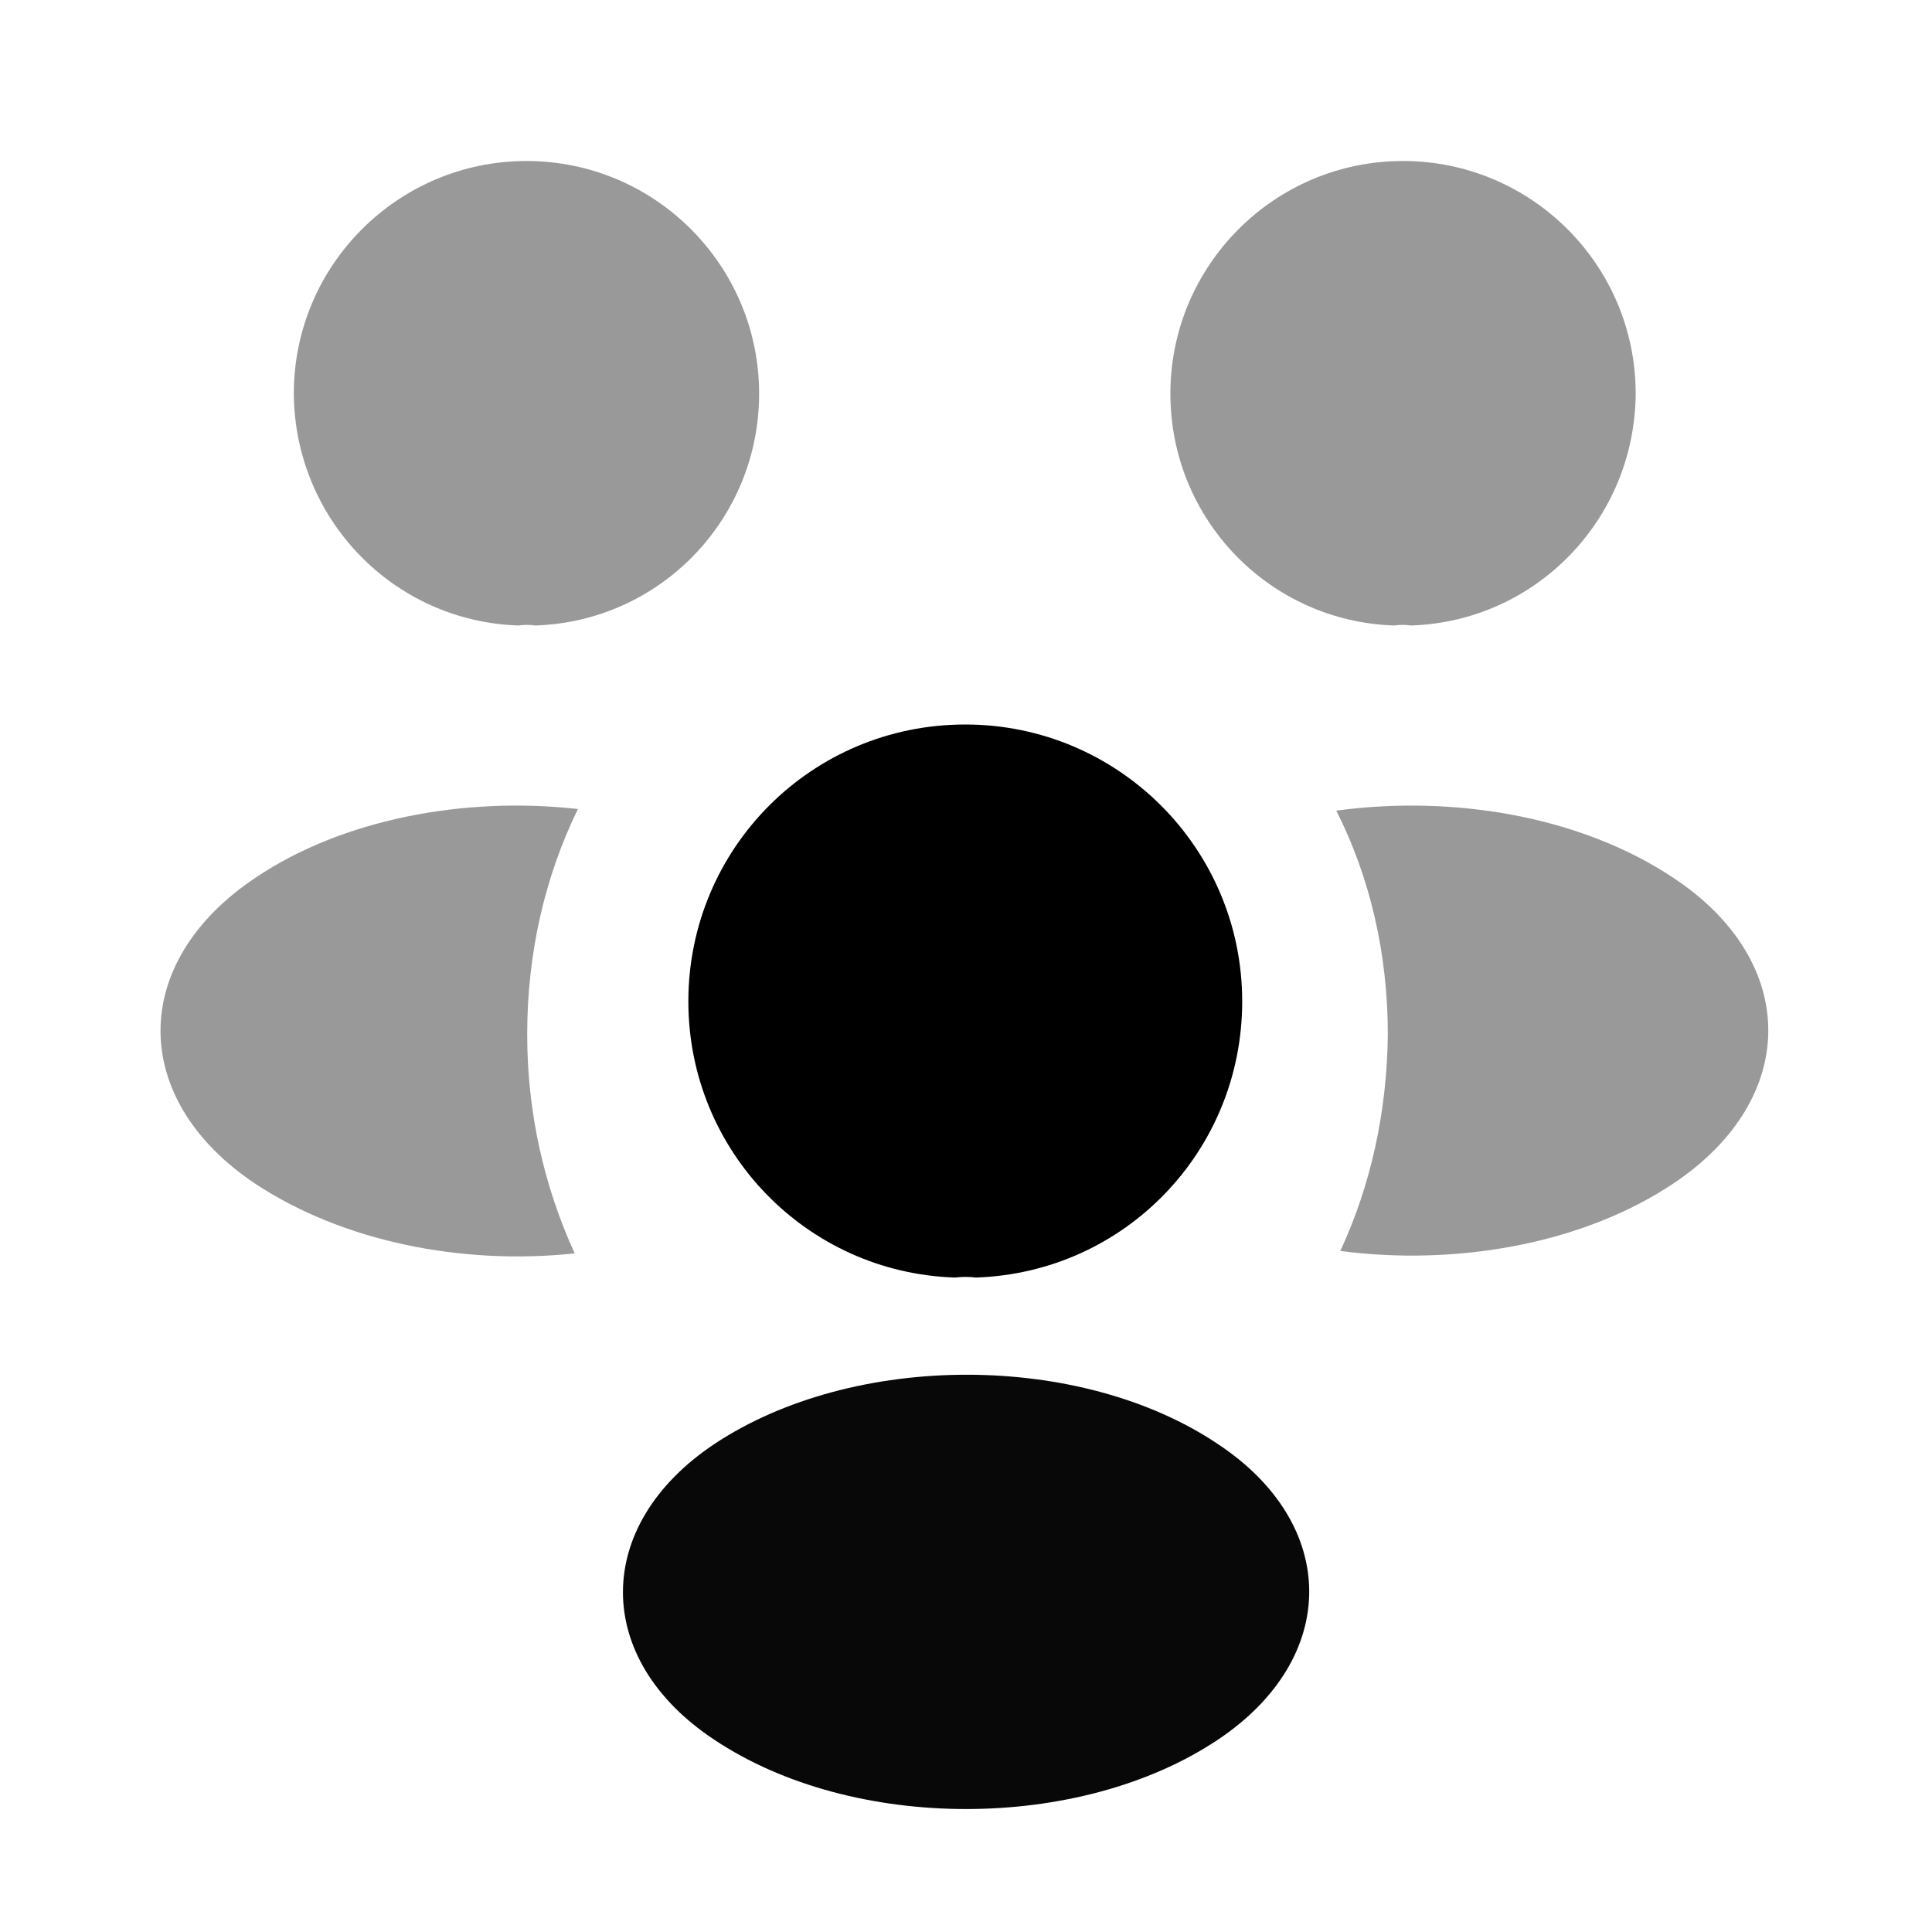
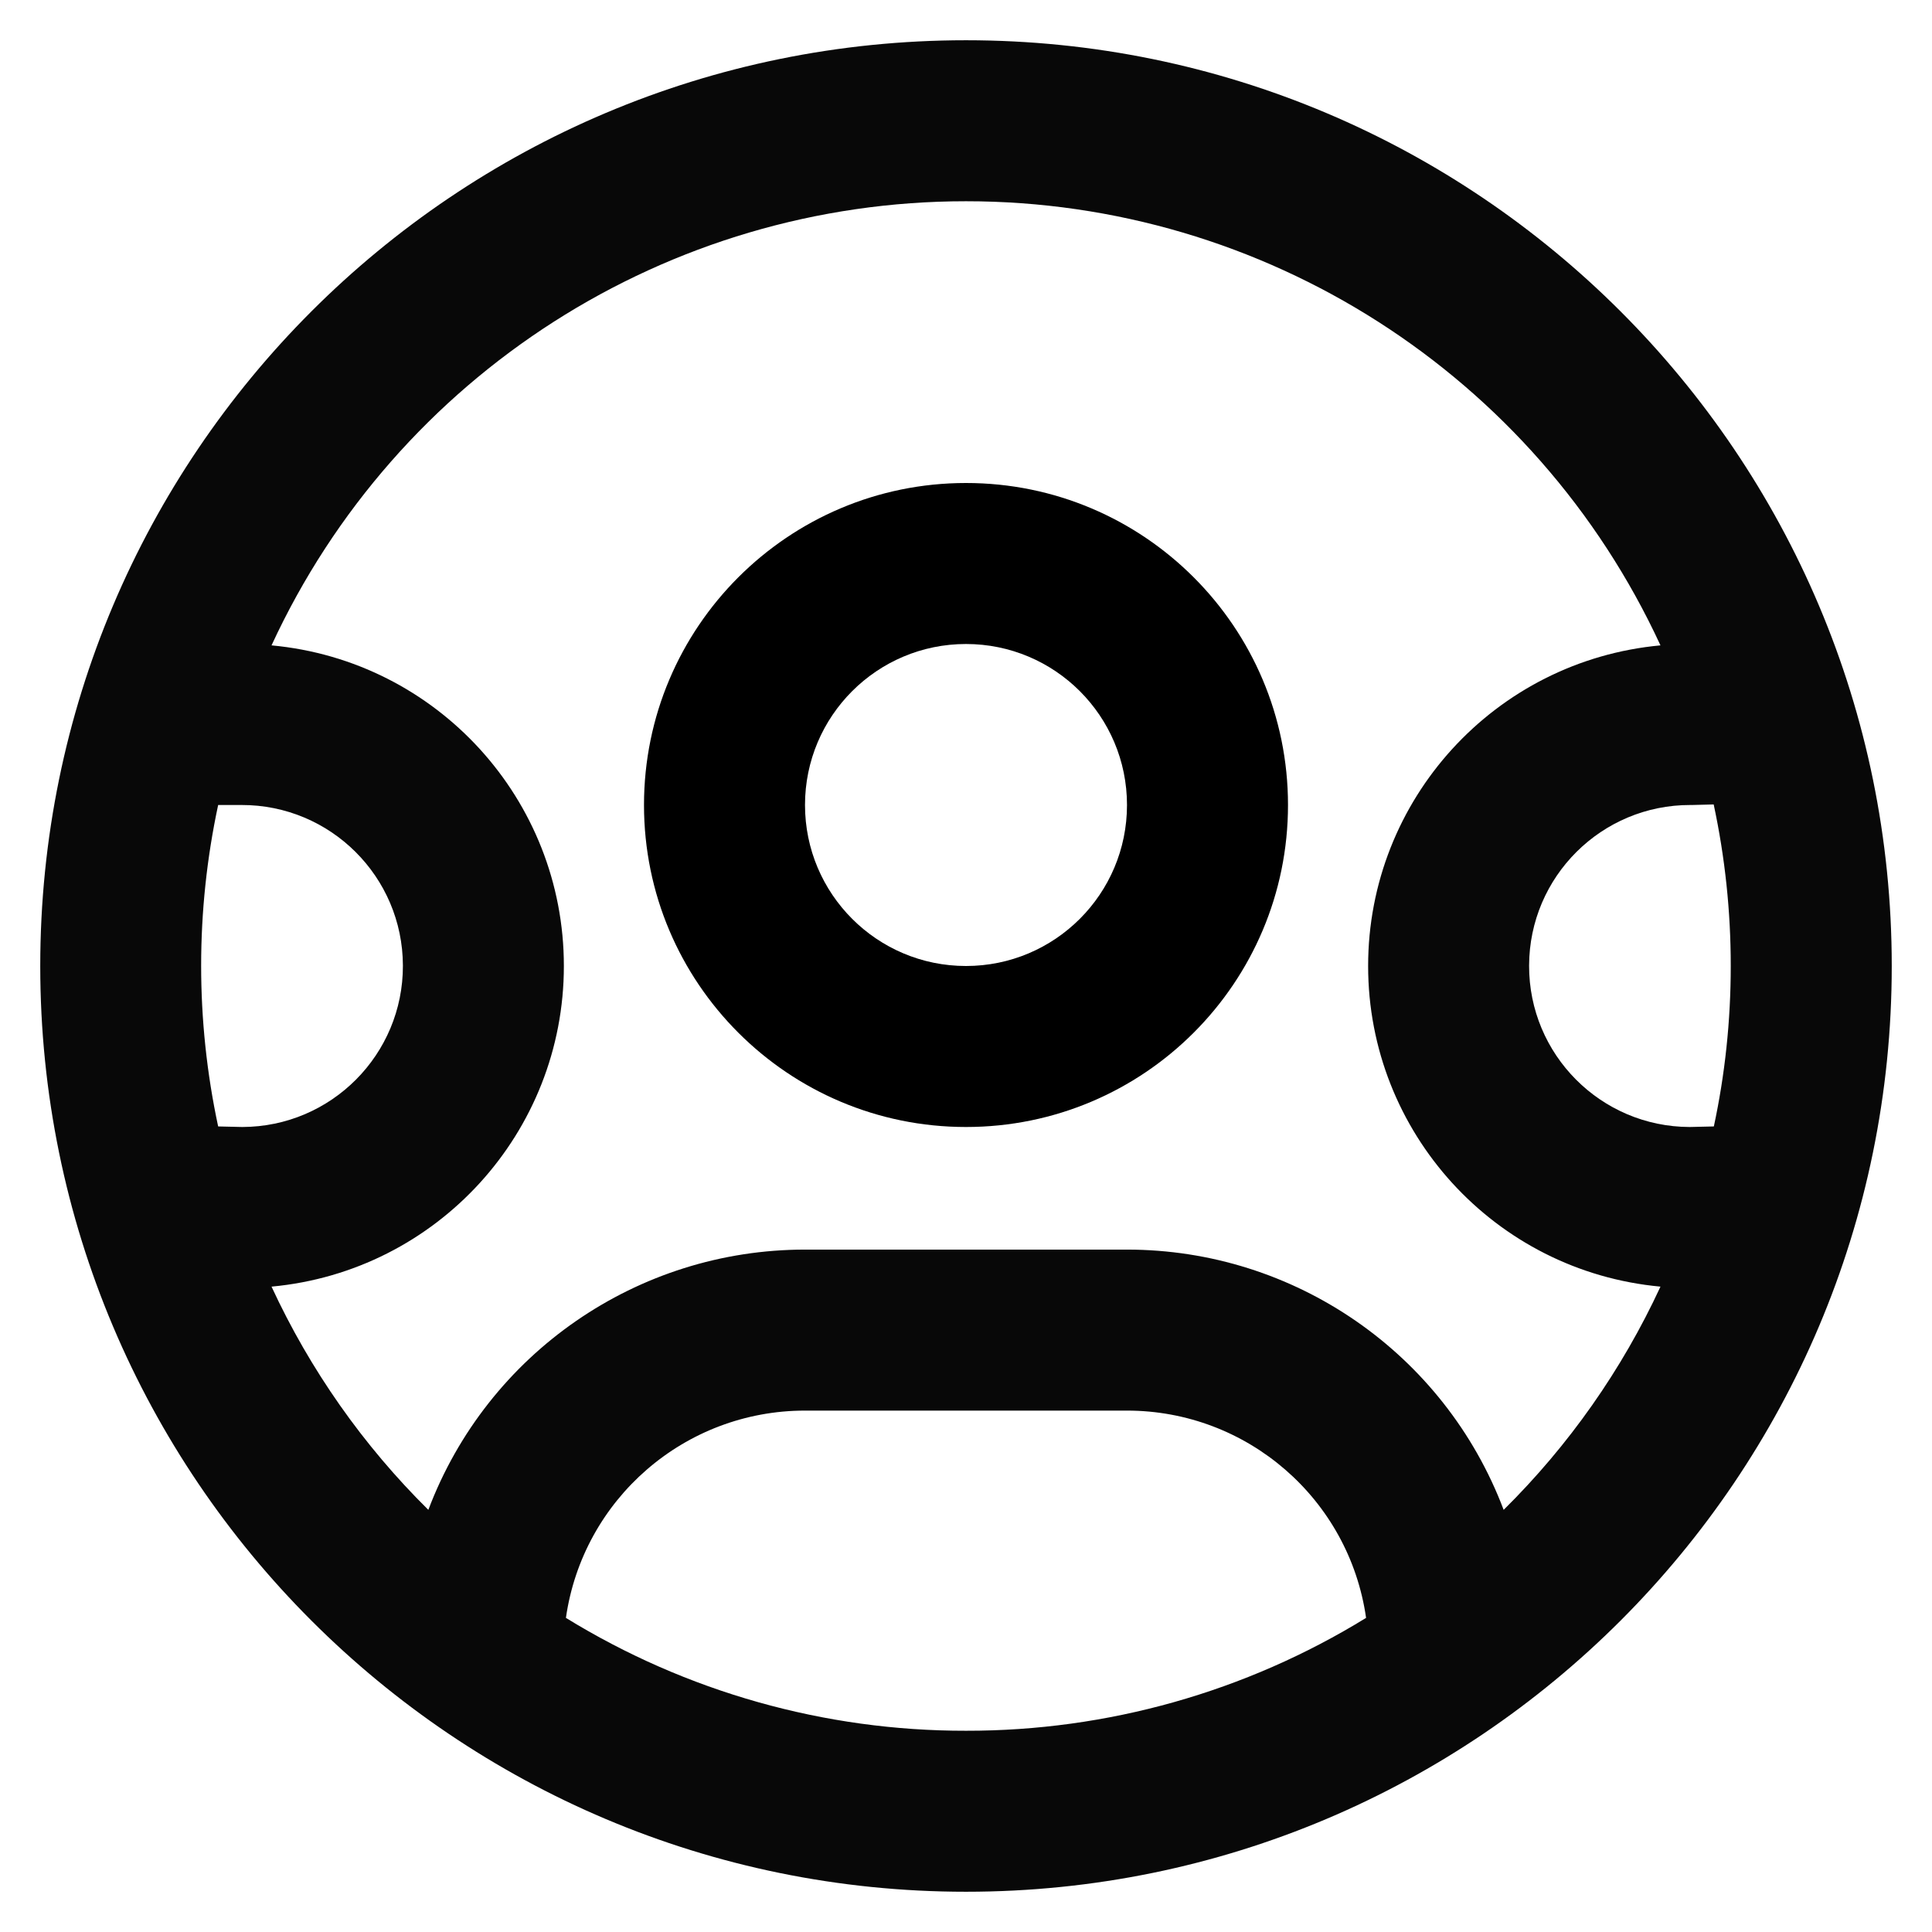
<svg xmlns="http://www.w3.org/2000/svg" width="800px" height="800px" viewBox="0 0 24 24" fill="none">
-   <path opacity="0.4" d="M17.529 7.77C17.459 7.76 17.389 7.76 17.319 7.77C15.769 7.72 14.539 6.45 14.539 4.89C14.539 3.3 15.829 2 17.429 2C19.019 2 20.319 3.29 20.319 4.89C20.309 6.45 19.079 7.72 17.529 7.77Z" fill="#000000" />
-   <path opacity="0.4" d="M20.79 14.7C19.67 15.45 18.1 15.73 16.65 15.54C17.03 14.72 17.23 13.81 17.24 12.85C17.24 11.85 17.02 10.9 16.6 10.07C18.08 9.87 19.65 10.15 20.78 10.9C22.36 11.94 22.36 13.65 20.79 14.7Z" fill="#000000" />
-   <path opacity="0.4" d="M6.44 7.77C6.51 7.76 6.58 7.76 6.65 7.77C8.2 7.72 9.43 6.45 9.43 4.89C9.43 3.3 8.14 2 6.54 2C4.95 2 3.65 3.29 3.65 4.89C3.66 6.45 4.89 7.72 6.44 7.77Z" fill="#000000" />
-   <path opacity="0.4" d="M6.549 12.85C6.549 13.82 6.759 14.74 7.139 15.57C5.729 15.72 4.259 15.42 3.179 14.71C1.599 13.66 1.599 11.95 3.179 10.9C4.249 10.18 5.759 9.89 7.179 10.05C6.769 10.89 6.549 11.84 6.549 12.85Z" fill="#000000" />
-   <path d="M12.121 15.87C12.041 15.86 11.951 15.86 11.861 15.87C10.021 15.81 8.551 14.3 8.551 12.44C8.551 10.54 10.081 9 11.991 9C13.891 9 15.431 10.54 15.431 12.44C15.431 14.3 13.971 15.81 12.121 15.87Z" fill="#000000" />
-   <path d="M8.871 17.94C7.361 18.95 7.361 20.61 8.871 21.61C10.591 22.76 13.411 22.76 15.131 21.61C16.641 20.6 16.641 18.94 15.131 17.94C13.421 16.79 10.601 16.79 8.871 17.94Z" fill="#080808" />
+   <path d="M12 6a4 4 0 1 0 0 8 4 4 0 0 0 0-8zm-2 4a2 2 0 1 1 4 0 2 2 0 0 1-4 0z" fill="#000000" />
+   <path d="M.5 12C.5 5.649 5.649.5 12 .5S23.5 5.649 23.5 12 18.351 23.5 12 23.5.5 18.351.5 12zm2.21-2a9.537 9.537 0 0 0 0 3.993l.3.007A2 2 0 0 0 3 10h-.29zm.663-1.983a4 4 0 0 1 0 7.966 9.523 9.523 0 0 0 1.948 2.773A5.002 5.002 0 0 1 10 15.523h4a5.002 5.002 0 0 1 4.679 3.233 9.523 9.523 0 0 0 1.948-2.773 4 4 0 0 1 0-7.966A9.501 9.501 0 0 0 12 2.5a9.501 9.501 0 0 0-8.627 5.517zM21.5 12a9.55 9.55 0 0 0-.212-2.007l-.265.007H21a2 2 0 0 0-.01 4l.3-.007c.138-.643.21-1.31.21-1.993zM12 21.5a9.455 9.455 0 0 0 4.97-1.402A3 3 0 0 0 14 17.523h-4a3 3 0 0 0-2.97 2.575A9.456 9.456 0 0 0 12 21.5z" fill="#080808" />
</svg>
